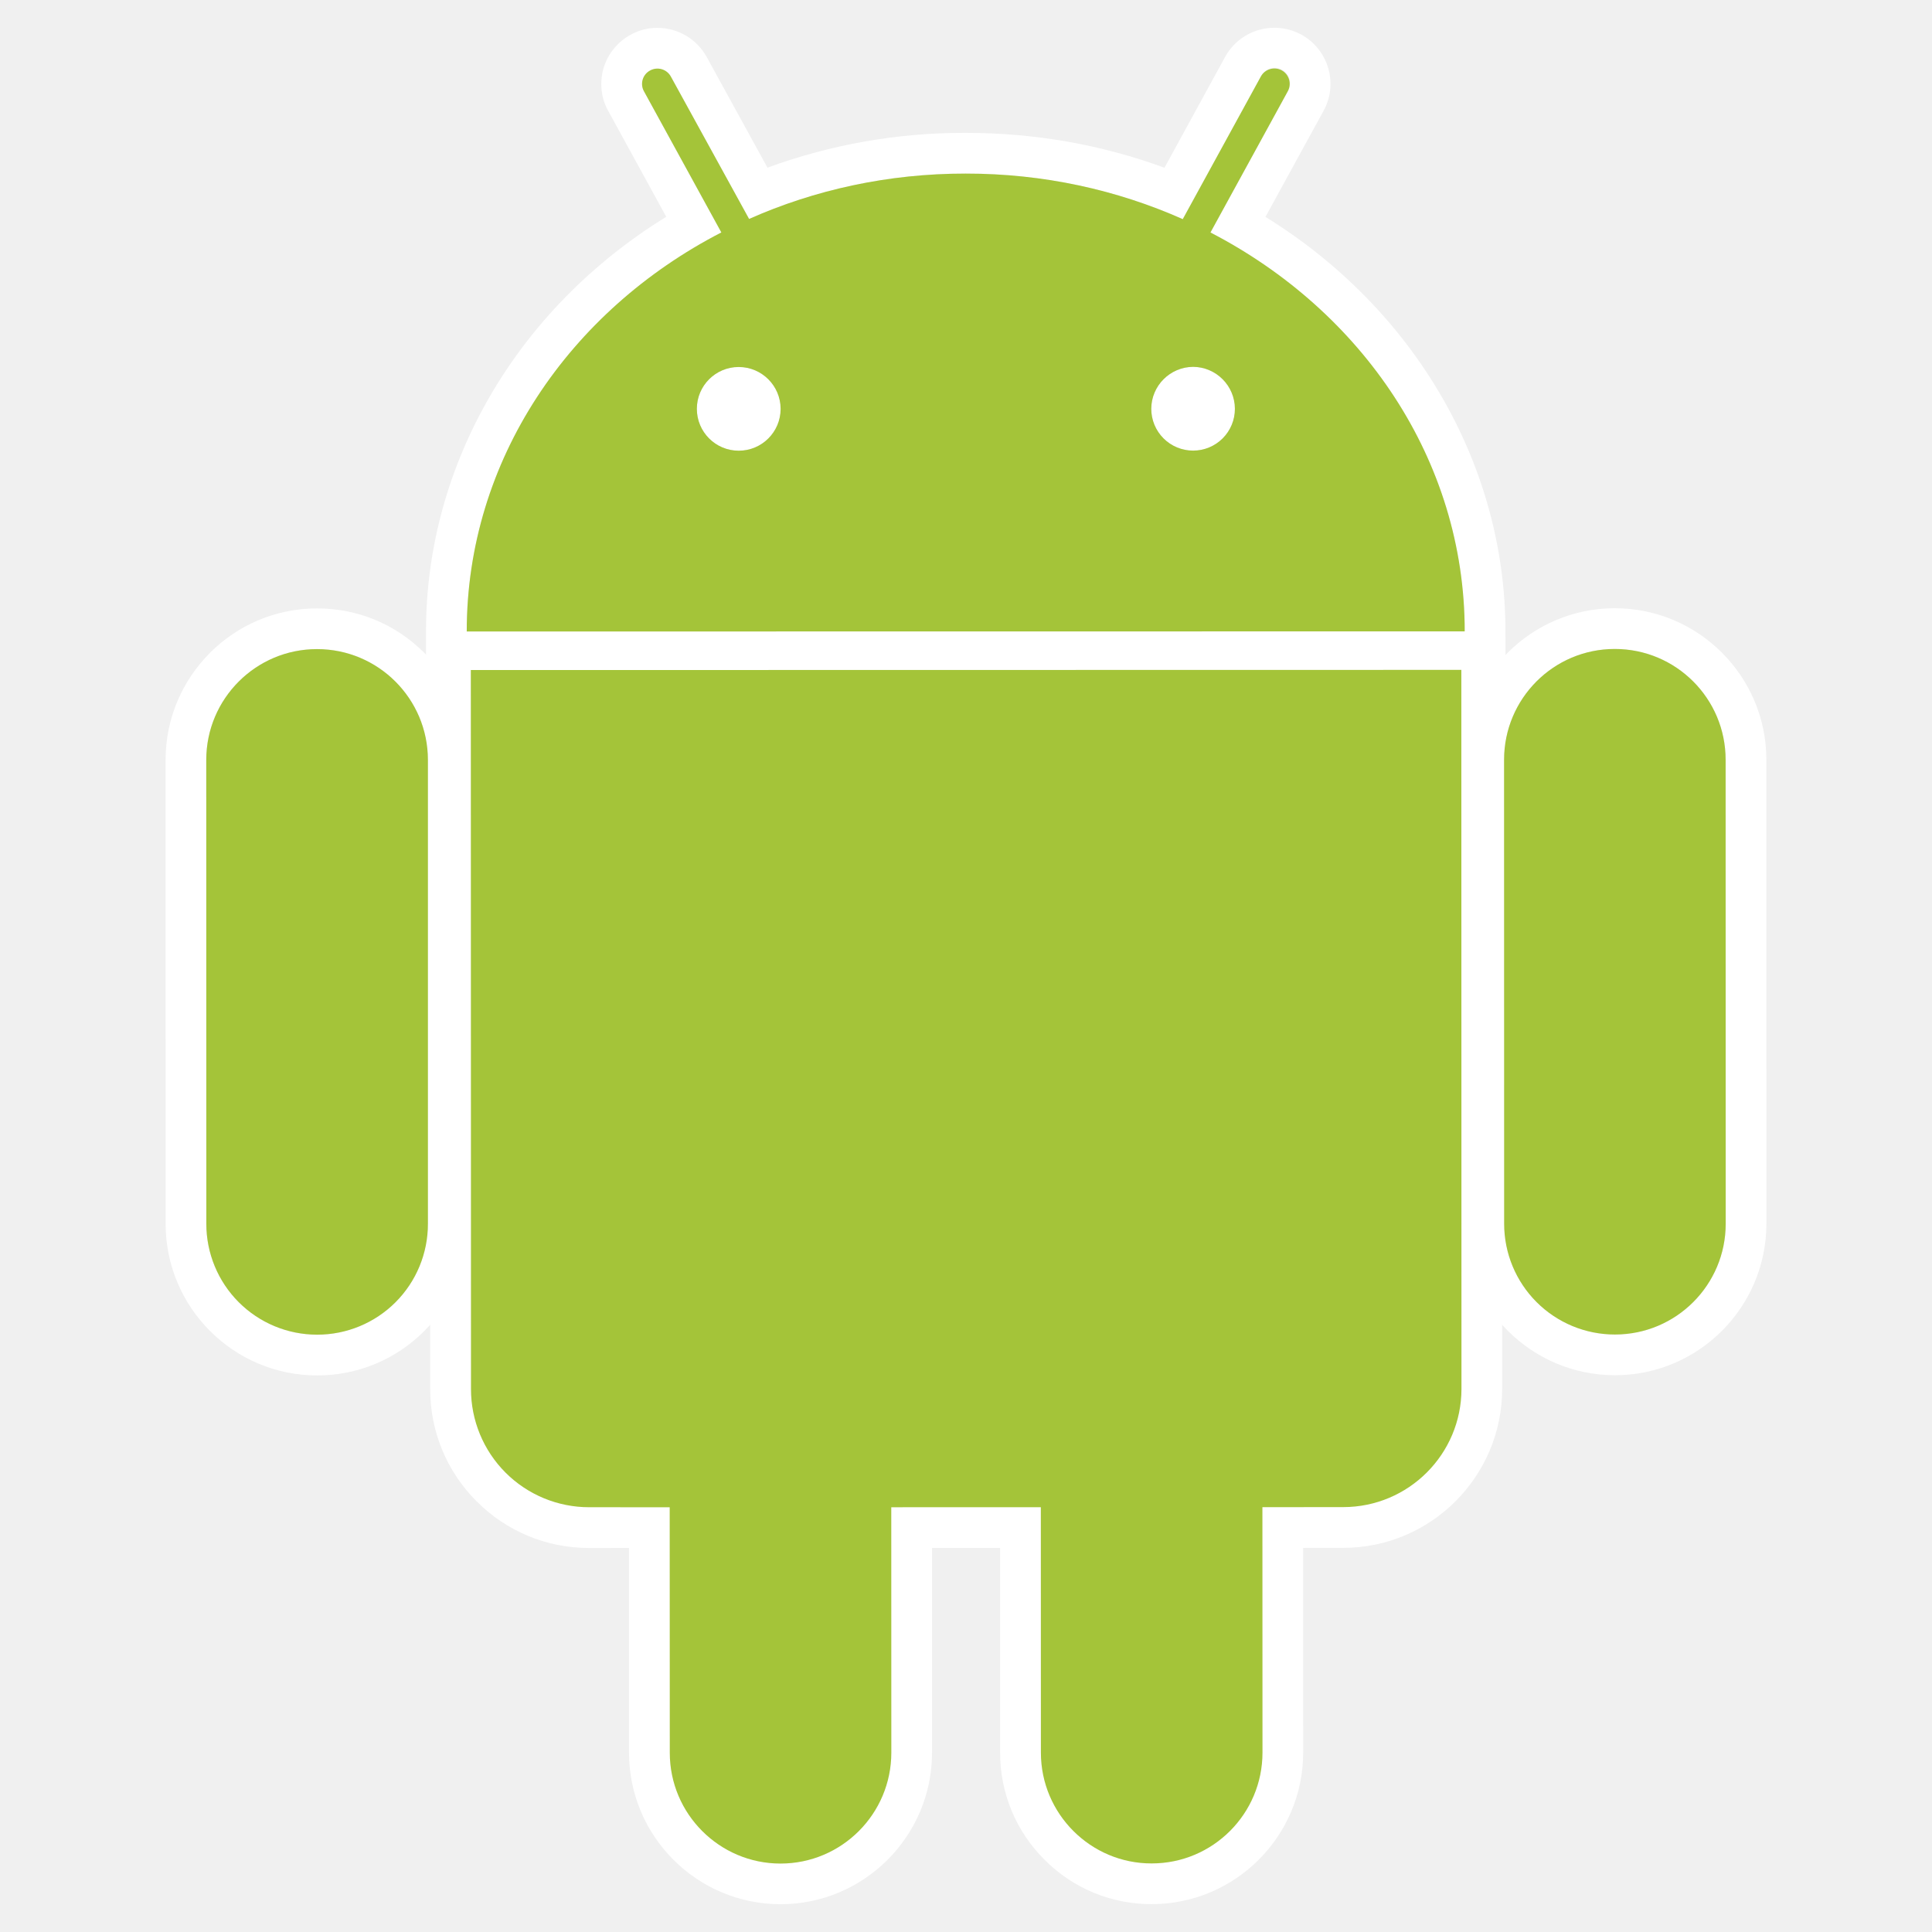
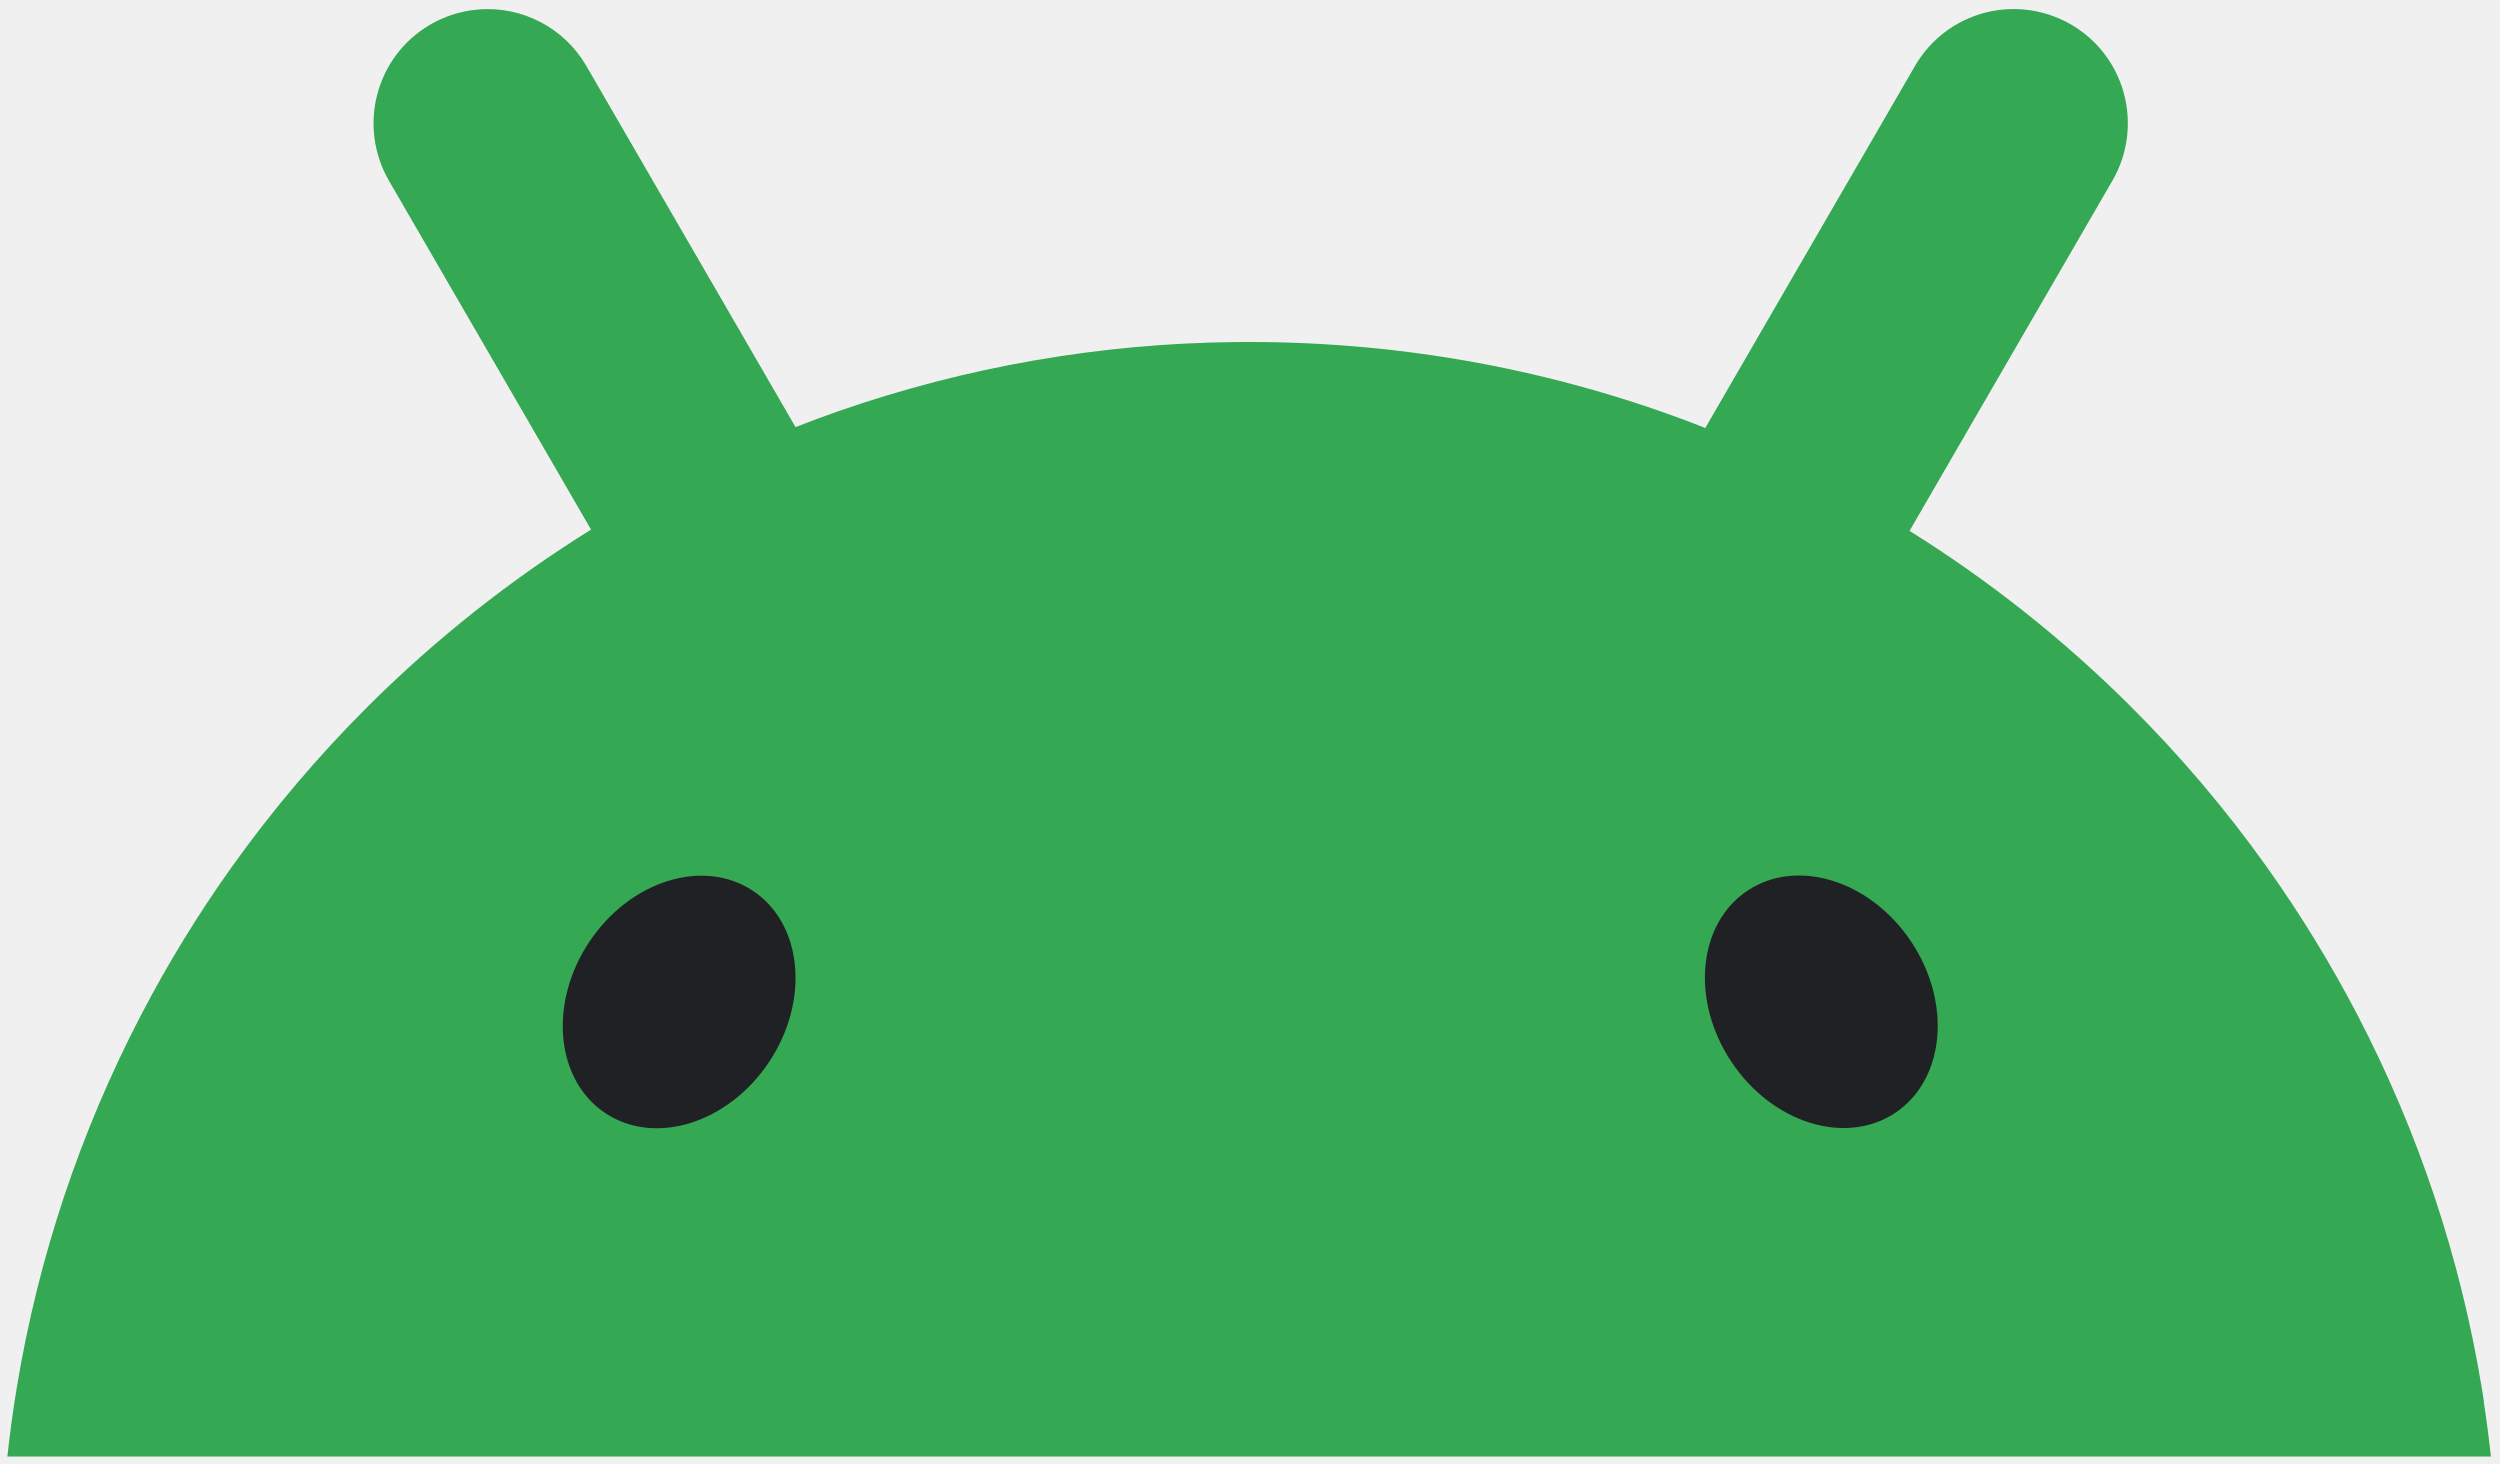
- <svg xmlns="http://www.w3.org/2000/svg" viewBox="0 0 128 128">
-   <path fill="#fff" d="M21.012 91.125c-5.538.003-10.038-4.503-10.039-10.04l-.002-30.739c-.002-5.532 4.497-10.037 10.028-10.038 2.689-.002 5.207 1.041 7.105 2.937s2.942 4.418 2.944 7.099l-.003 30.74a9.924 9.924 0 01-2.931 7.094 9.962 9.962 0 01-7.102 2.947m-.008-48.12c-4.053-.002-7.338 3.291-7.339 7.341l.005 30.736a7.347 7.347 0 007.341 7.348 7.338 7.338 0 007.339-7.347V50.342a7.345 7.345 0 00-7.346-7.337" />
-   <path fill="#fff" d="M99.742 44.527l-2.698-.001-66.119.009-2.699.001-.002-2.699c-.006-11.08 6.03-21.385 15.917-27.473l-3.844-7.017c-.47-.822-.588-1.863-.314-2.815a3.732 3.732 0 011.814-2.239 3.605 3.605 0 011.759-.447c1.362 0 2.609.739 3.267 1.933l4.023 7.329a37.842 37.842 0 0113.099-2.305c4.606-.002 9.023.777 13.204 2.311l4.017-7.341a3.711 3.711 0 013.263-1.932 3.712 3.712 0 011.761.438A3.706 3.706 0 0188 4.524a3.69 3.69 0 01-.318 2.832l-3.842 7.013c9.871 6.101 15.9 16.398 15.899 27.459l.003 2.699zM80.196 15.403l5.123-9.355a1.019 1.019 0 10-1.783-.981l-5.176 9.45c-4.354-1.934-9.229-3.021-14.382-3.016-5.142-.005-10.008 1.078-14.349 3.005l-5.181-9.429a1.009 1.009 0 00-1.379-.405c-.497.266-.68.891-.403 1.379l5.125 9.348c-10.07 5.194-16.874 15.084-16.868 26.439l66.118-.008c.003-11.351-6.789-21.221-16.845-26.427M48.94 29.86a2.772 2.772 0 01.003-5.545 2.78 2.78 0 012.775 2.774 2.775 2.775 0 01-2.778 2.771m30.107-.006a2.767 2.767 0 01-2.772-2.771 2.788 2.788 0 012.773-2.778 2.79 2.79 0 012.767 2.779 2.769 2.769 0 01-2.768 2.77m-27.336 96.305c-5.533-.001-10.036-4.501-10.037-10.038l-.002-13.567-2.638.003a10.453 10.453 0 01-7.448-3.082 10.437 10.437 0 01-3.083-7.452l-.01-47.627v-2.701h2.699l65.623-.01 2.7-.002v2.699l.007 47.633c.001 5.809-4.725 10.536-10.532 10.535l-2.654.002.003 13.562c0 5.534-4.502 10.039-10.033 10.039a9.933 9.933 0 01-7.098-2.937 9.952 9.952 0 01-2.947-7.096v-13.568H61.75v13.565c-.002 5.535-4.503 10.043-10.039 10.042" />
-   <path fill="#fff" d="M31.205 92.022a7.82 7.82 0 007.831 7.837h5.333l.006 16.264c-.001 4.05 3.289 7.341 7.335 7.342a7.342 7.342 0 007.338-7.348l.001-16.259 9.909-.003-.001 16.263c.004 4.051 3.298 7.346 7.343 7.338 4.056.003 7.344-3.292 7.343-7.344l-.005-16.259 5.353-.001c4.319.001 7.832-3.508 7.832-7.837l-.009-47.635-65.621.012.012 47.63zm75.791-.91c-5.536.001-10.039-4.498-10.038-10.036l-.008-30.738c.002-5.537 4.498-10.041 10.031-10.041 5.54-.001 10.046 4.502 10.045 10.038l.003 30.736c.001 5.534-4.498 10.042-10.033 10.041m-.01-48.116c-4.053-.004-7.337 3.287-7.337 7.342l.003 30.737a7.336 7.336 0 007.342 7.34 7.338 7.338 0 007.338-7.343l-.008-30.736a7.335 7.335 0 00-7.338-7.34" />
-   <path fill="#A4C439" d="M21.004 43.005c-4.053-.002-7.338 3.291-7.339 7.341l.005 30.736a7.338 7.338 0 007.342 7.343 7.33 7.33 0 007.338-7.342V50.342a7.345 7.345 0 00-7.346-7.337m59.192-27.602l5.123-9.355a1.023 1.023 0 00-.401-1.388 1.022 1.022 0 00-1.382.407l-5.175 9.453c-4.354-1.938-9.227-3.024-14.383-3.019-5.142-.005-10.013 1.078-14.349 3.005l-5.181-9.429a1.01 1.01 0 00-1.378-.406 1.007 1.007 0 00-.404 1.38l5.125 9.349c-10.07 5.193-16.874 15.083-16.868 26.438l66.118-.008c.003-11.351-6.789-21.221-16.845-26.427M48.94 29.86a2.772 2.772 0 01.003-5.545 2.78 2.78 0 012.775 2.774 2.775 2.775 0 01-2.778 2.771m30.107-.006a2.77 2.77 0 01-2.772-2.771 2.793 2.793 0 012.773-2.778 2.79 2.79 0 012.767 2.779 2.767 2.767 0 01-2.768 2.77M31.193 44.392l.011 47.635a7.822 7.822 0 007.832 7.831l5.333.002.006 16.264c-.001 4.05 3.291 7.342 7.335 7.342 4.056 0 7.342-3.295 7.343-7.347l-.004-16.26 9.909-.003.004 16.263c0 4.047 3.293 7.346 7.338 7.338 4.056.003 7.344-3.292 7.343-7.344l-.005-16.259 5.352-.004a7.835 7.835 0 007.836-7.834l-.009-47.635-65.624.011zm83.134 5.943a7.338 7.338 0 00-7.341-7.339c-4.053-.004-7.337 3.287-7.337 7.342l.006 30.738a7.334 7.334 0 007.339 7.339 7.337 7.337 0 007.338-7.343l-.005-30.737z" />
+ <svg xmlns="http://www.w3.org/2000/svg" width="152" height="89" fill="none">
+   <g clip-path="url(#a)">
+     <path fill="#34A853" d="M151.025 85.224q-.071-.464-.147-.92a75.665 75.665 0 0 0-7.546-22.597 76.5 76.5 0 0 0-5.511-8.995 76 76 0 0 0-8.322-9.808 76.034 76.034 0 0 0-13.398-10.626q.042-.074.085-.148 2.286-3.948 4.572-7.897l4.47-7.712a3946 3946 0 0 0 3.208-5.54q.38-.658.604-1.355a6.97 6.97 0 0 0-.652-5.702 6.9 6.9 0 0 0-2.406-2.398 7 7 0 0 0-2.954-.95 7 7 0 0 0-2.376.206 6.93 6.93 0 0 0-4.22 3.227q-1.606 2.77-3.208 5.54l-4.47 7.712c-1.523 2.634-3.05 5.263-4.573 7.897q-.25.43-.5.865c-.232-.092-.46-.184-.692-.272-8.398-3.205-17.511-4.958-27.036-4.958q-.39-.001-.78.004A75.7 75.7 0 0 0 50.977 25q-1.317.46-2.608.968-.234-.404-.467-.806-2.286-3.95-4.573-7.897l-4.47-7.713a4385 4385 0 0 1-3.208-5.54A6.93 6.93 0 0 0 29.055.58a6.9 6.9 0 0 0-2.954.95 6.92 6.92 0 0 0-3.157 4.185 6.96 6.96 0 0 0 .703 5.27l3.208 5.54 4.47 7.713c1.523 2.634 3.05 5.263 4.573 7.897.01.022.025.044.036.066a76.3 76.3 0 0 0-13.527 10.711 76.5 76.5 0 0 0-8.322 9.808 75.4 75.4 0 0 0-5.51 8.995 75.7 75.7 0 0 0-7.546 22.597 76.038 76.038 0 0 0-.581 4.247h151a77 77 0 0 0-.434-3.327z" />
+     <path fill="#202124" d="M115.225 67.663c3.022-2.012 3.461-6.668.981-10.4-2.48-3.73-6.939-5.123-9.96-3.11-3.021 2.012-3.46 6.668-.98 10.4 2.479 3.73 6.938 5.123 9.959 3.11M46.762 64.564c2.48-3.73 2.04-8.387-.98-10.4-3.022-2.012-7.481-.619-9.96 3.112s-2.041 8.387.98 10.4 7.48.62 9.96-3.112" />
+   </g>
+   <defs>
+     <clipPath id="a">
+       <path fill="#fff" d="M.459.555h151v88h-151z" />
+     </clipPath>
+   </defs>
</svg>
